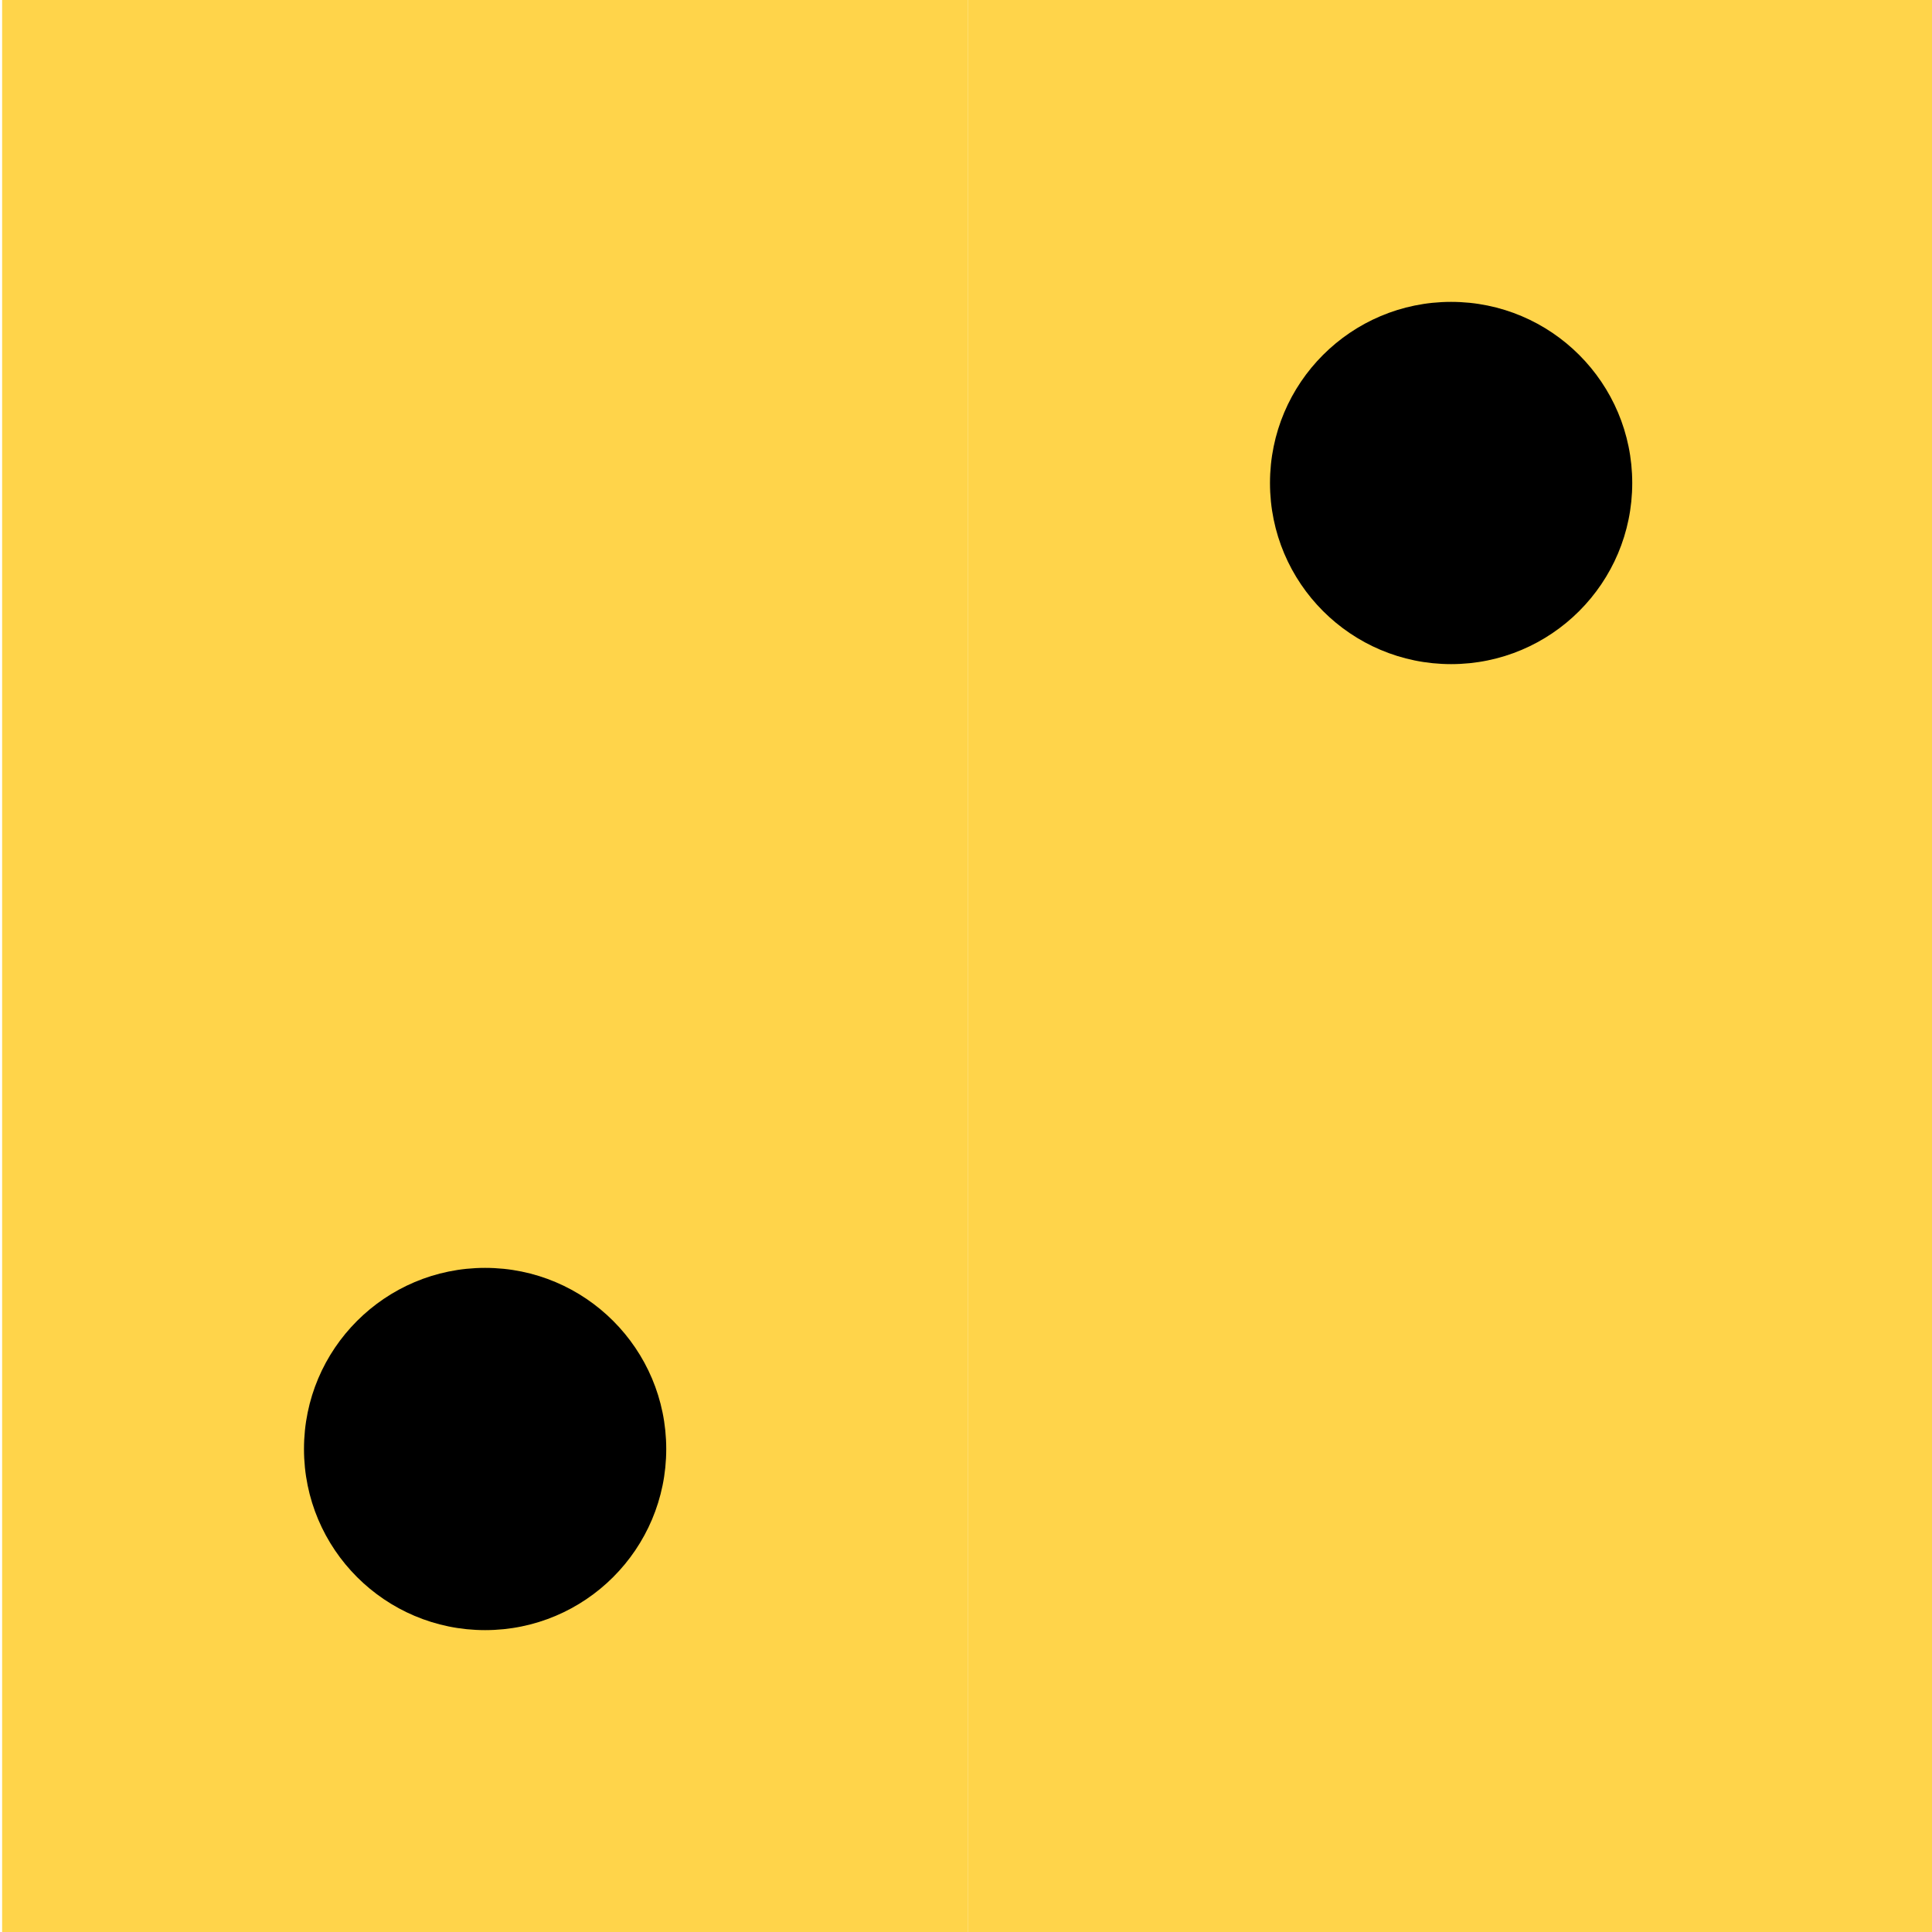
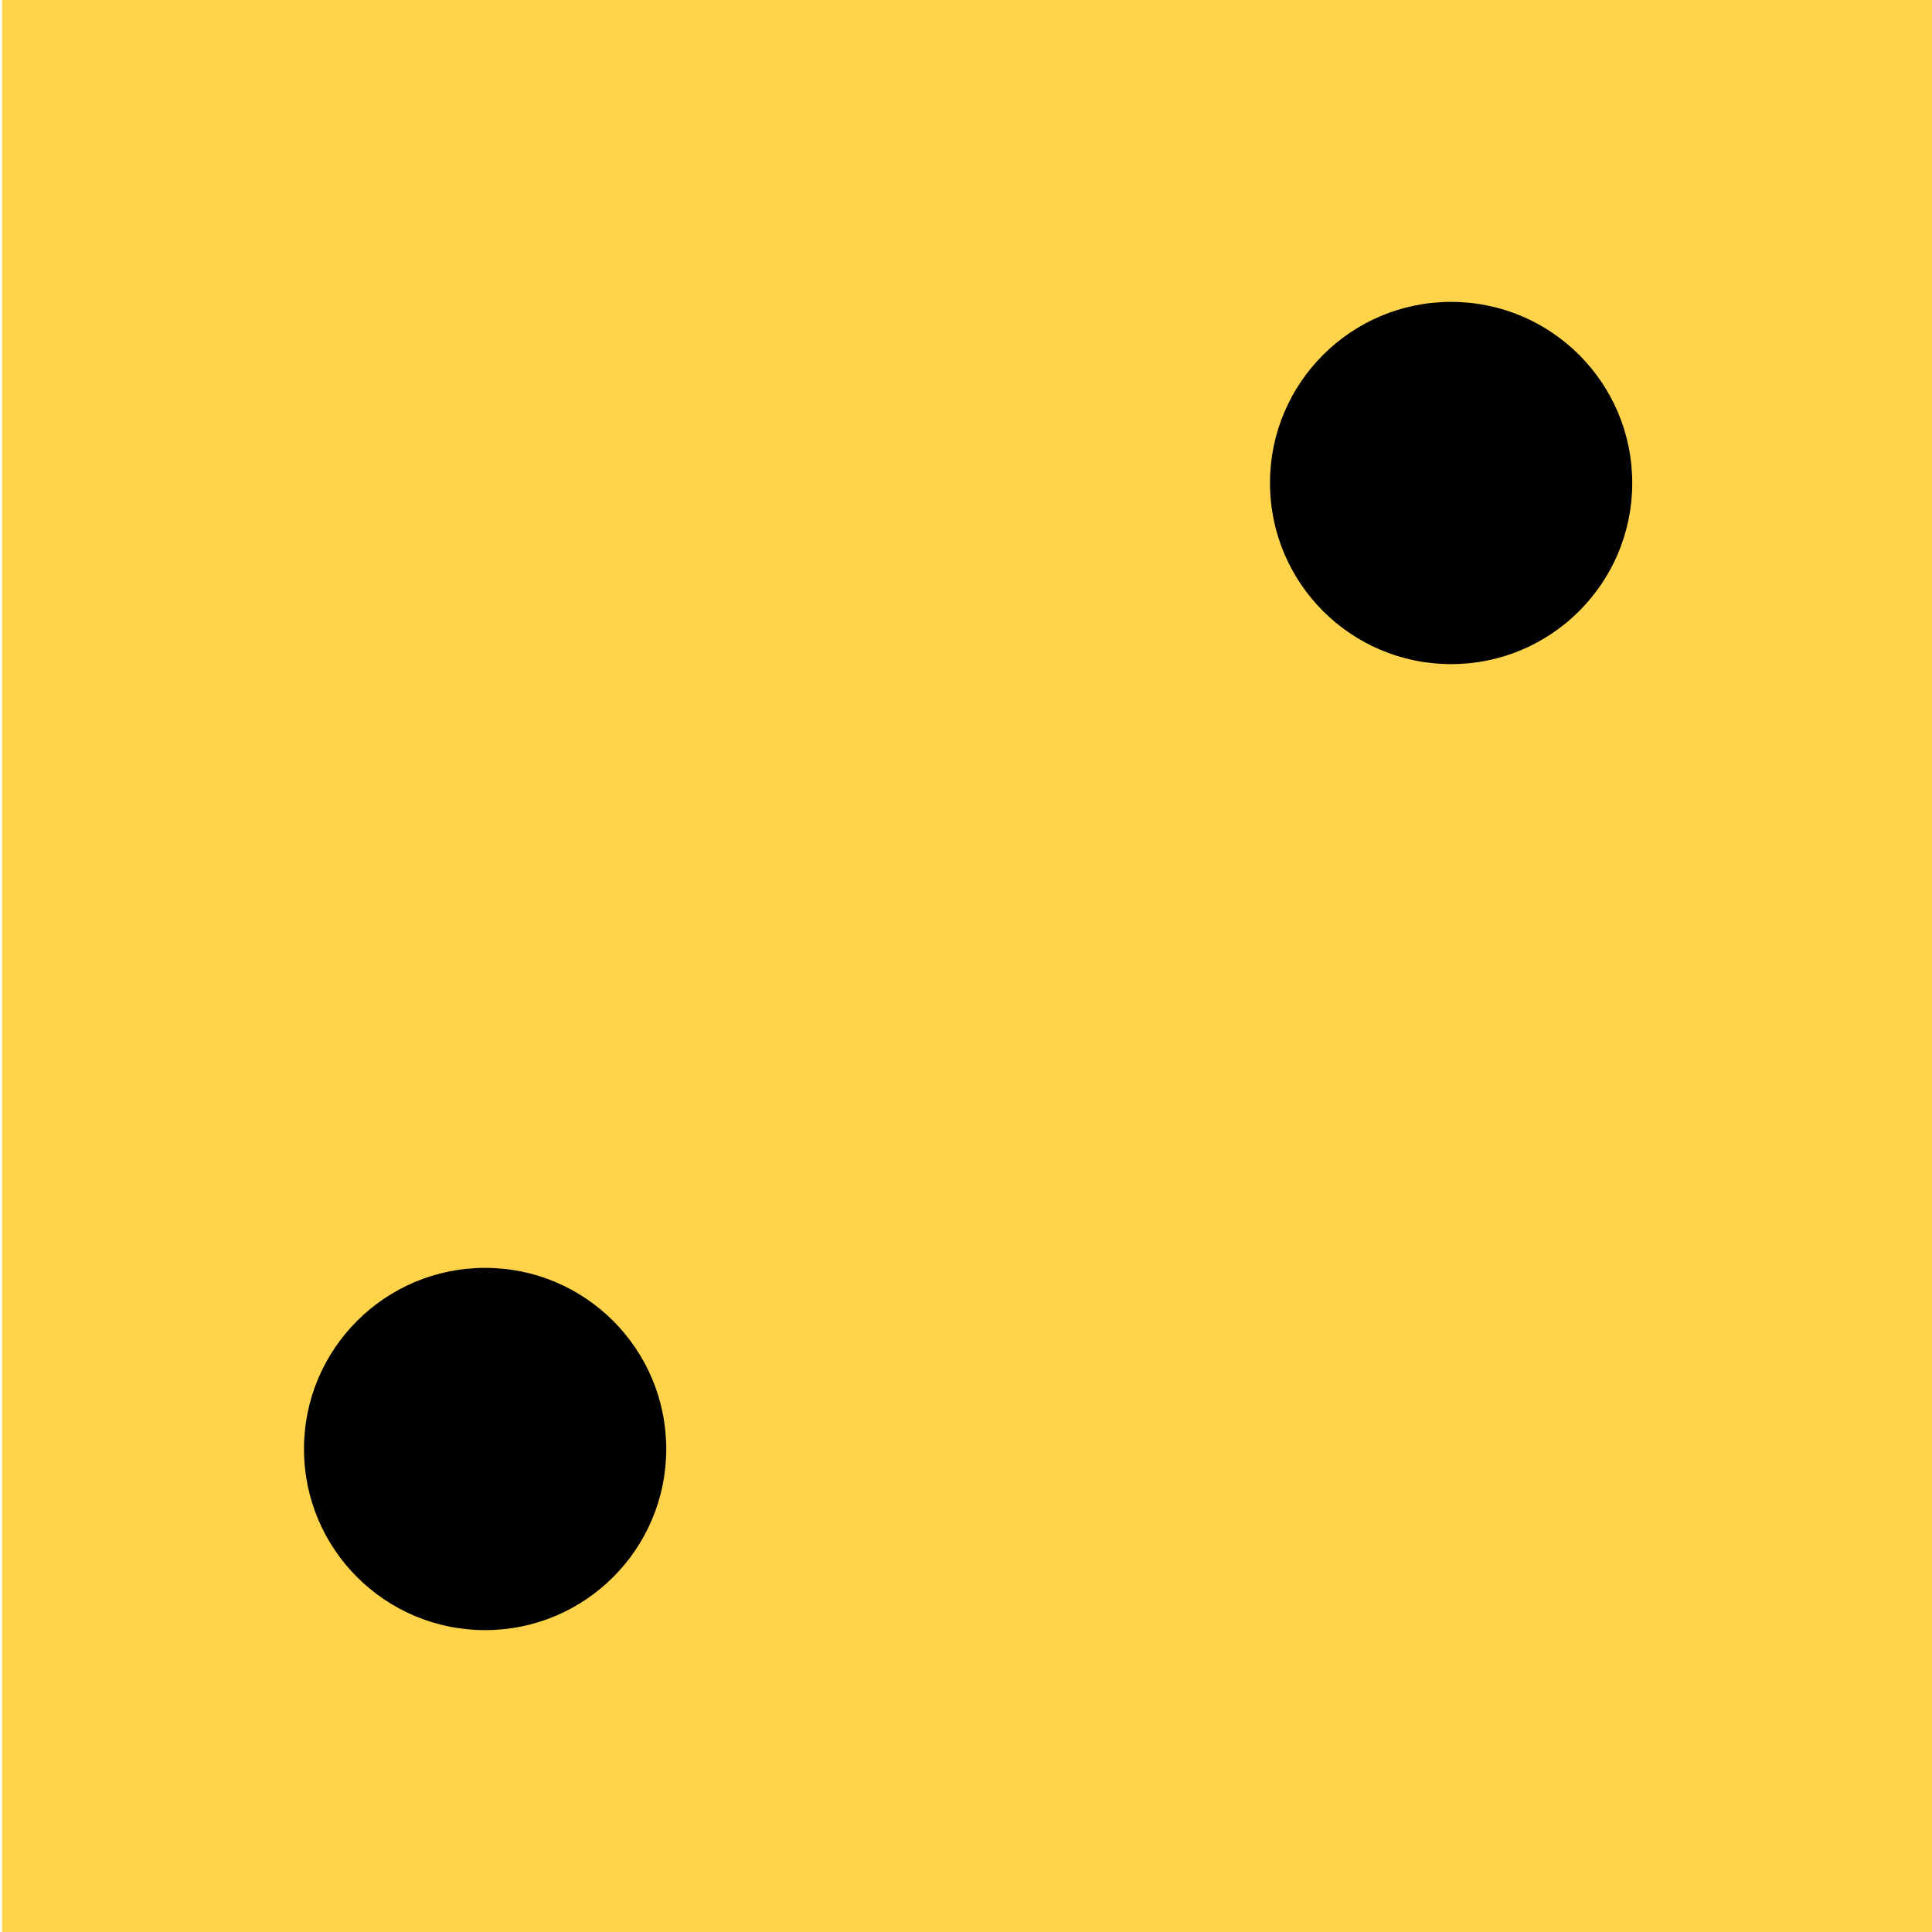
<svg xmlns="http://www.w3.org/2000/svg" id="Layer_1" data-name="Layer 1" viewBox="0 0 64 64">
  <defs>
    <style>
      .cls-1, .cls-2 {
        stroke-width: 0px;
      }

      .cls-2 {
        fill: #ffd44a;
      }
    </style>
  </defs>
-   <rect class="cls-2" x="32.07" y="32" width="32" height="32" />
-   <rect class="cls-2" x=".07" y="0" width="32" height="32" />
-   <rect class="cls-2" x="32.07" width="32" height="32" />
+   <rect class="cls-2" x=".07" y="0" width="64" height="64" />
  <circle class="cls-1" cx="48.07" cy="16" r="6" />
-   <rect class="cls-2" x=".07" y="32" width="32" height="32" />
  <circle class="cls-1" cx="16.07" cy="48" r="6" />
</svg>
